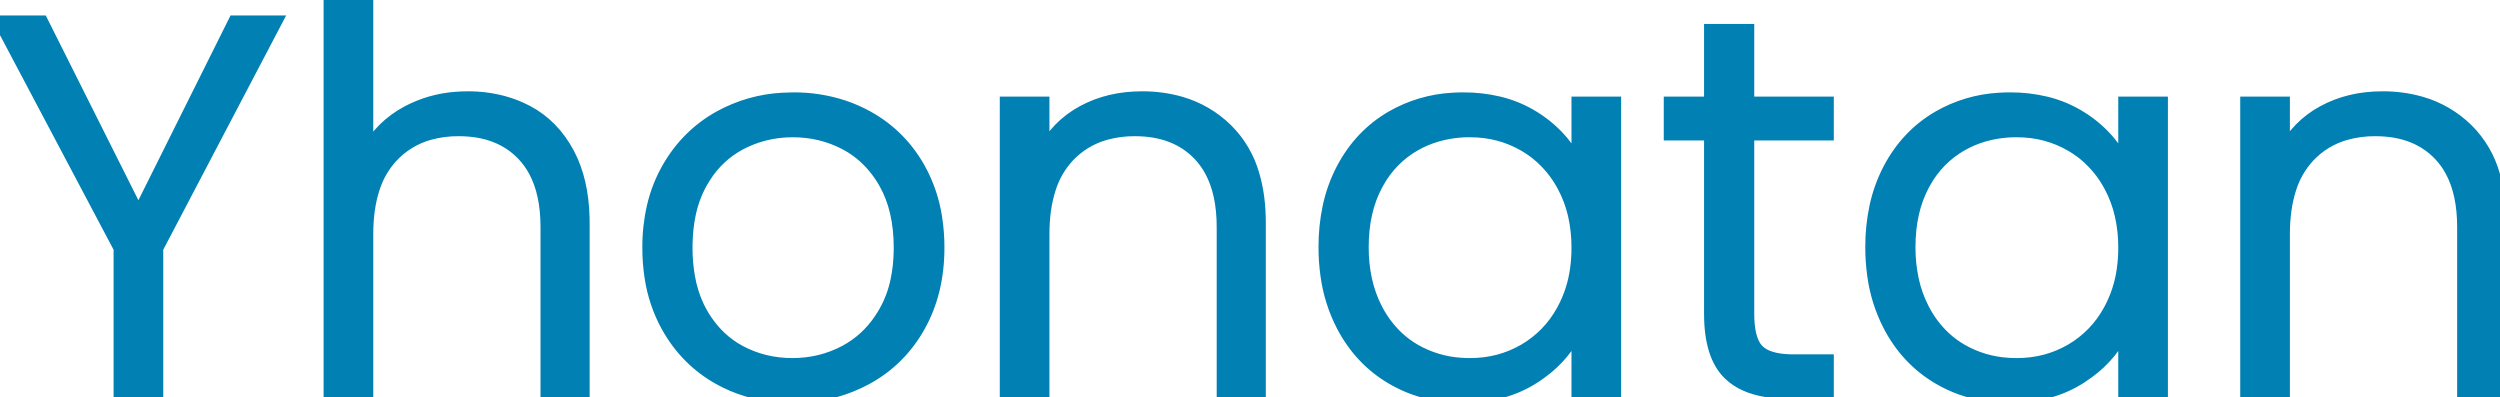
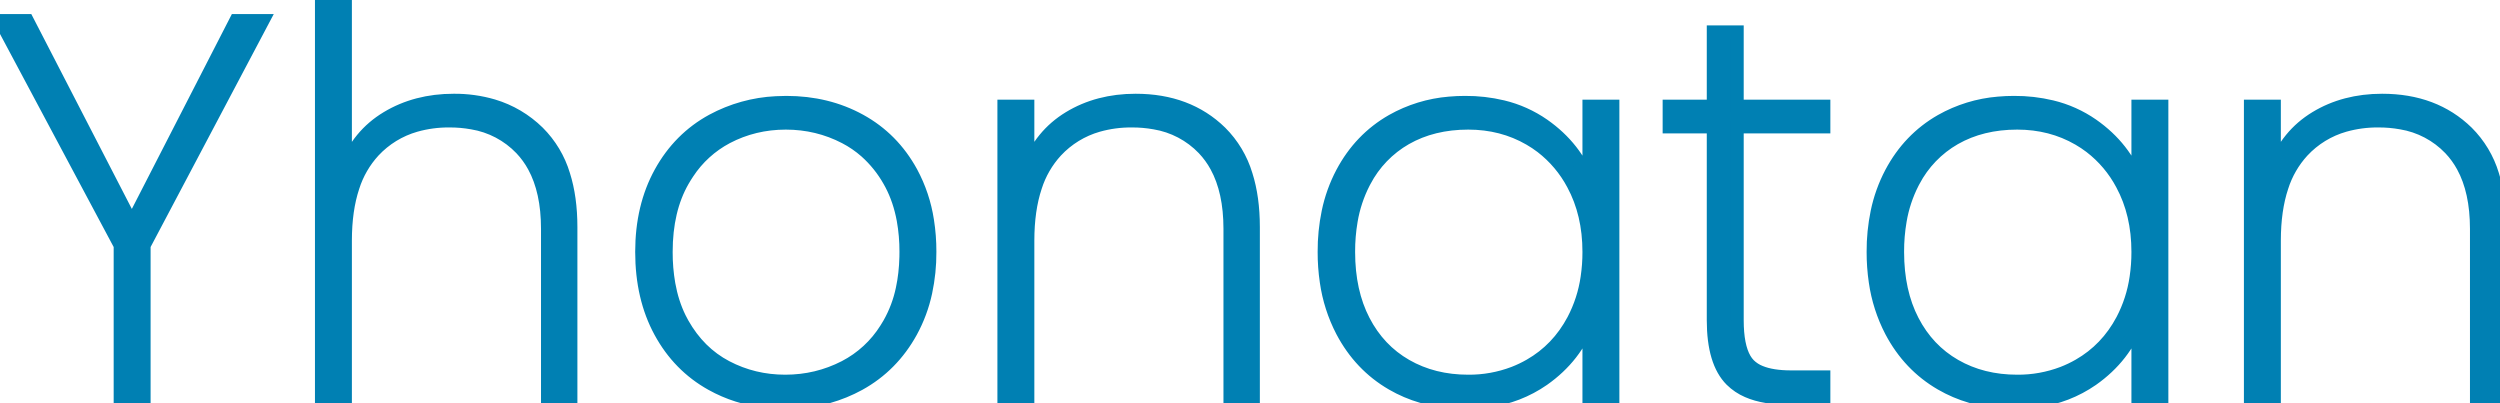
- <svg xmlns="http://www.w3.org/2000/svg" width="188.56" height="29.92" viewBox="0 0 188.56 29.92">
+ <svg xmlns="http://www.w3.org/2000/svg" width="185.8" height="29.92" viewBox="0 0 185.8 29.92">
  <g id="svgGroup" stroke-linecap="round" fill-rule="evenodd" font-size="9pt" stroke="#0080b3" stroke-width="0.25mm" fill="#0080b3" style="stroke:#0080b3;stroke-width:0.25mm;fill:#0080b3">
-     <path d="M 44 16.8 L 44 29.6 L 41.24 29.6 L 41.24 17.12 Q 41.24 14.582 40.335 12.898 A 5.65 5.65 0 0 0 39.46 11.68 Q 37.68 9.8 34.6 9.8 A 8.073 8.073 0 0 0 32.368 10.093 A 6.084 6.084 0 0 0 29.56 11.8 A 6.362 6.362 0 0 0 28.165 14.224 Q 27.68 15.71 27.68 17.68 L 27.68 29.6 L 24.88 29.6 L 24.88 0 L 27.68 0 L 27.68 11.48 Q 28.72 9.52 30.74 8.44 A 9.197 9.197 0 0 1 34.353 7.398 A 11.148 11.148 0 0 1 35.28 7.36 A 10.165 10.165 0 0 1 37.98 7.708 A 8.754 8.754 0 0 1 39.74 8.4 Q 41.72 9.44 42.86 11.58 Q 43.933 13.595 43.996 16.442 A 16.203 16.203 0 0 1 44 16.8 Z M 95 16.8 L 95 29.6 L 92.24 29.6 L 92.24 17.12 Q 92.24 14.582 91.335 12.898 A 5.65 5.65 0 0 0 90.46 11.68 Q 88.68 9.8 85.6 9.8 A 8.073 8.073 0 0 0 83.368 10.093 A 6.084 6.084 0 0 0 80.56 11.8 A 6.362 6.362 0 0 0 79.165 14.224 Q 78.68 15.71 78.68 17.68 L 78.68 29.6 L 75.88 29.6 L 75.88 7.76 L 78.68 7.76 L 78.68 11.48 Q 79.72 9.48 81.68 8.42 Q 83.64 7.36 86.12 7.36 A 10.386 10.386 0 0 1 89.067 7.759 A 8.185 8.185 0 0 1 92.52 9.78 A 7.758 7.758 0 0 1 94.525 13.192 Q 95 14.788 95 16.8 Z M 188.56 16.8 L 188.56 29.6 L 185.8 29.6 L 185.8 17.12 Q 185.8 14.582 184.895 12.898 A 5.65 5.65 0 0 0 184.02 11.68 Q 182.24 9.8 179.16 9.8 A 8.073 8.073 0 0 0 176.928 10.093 A 6.084 6.084 0 0 0 174.12 11.8 A 6.362 6.362 0 0 0 172.725 14.224 Q 172.24 15.71 172.24 17.68 L 172.24 29.6 L 169.44 29.6 L 169.44 7.76 L 172.24 7.76 L 172.24 11.48 Q 173.28 9.48 175.24 8.42 Q 177.2 7.36 179.68 7.36 A 10.386 10.386 0 0 1 182.627 7.759 A 8.185 8.185 0 0 1 186.08 9.78 A 7.758 7.758 0 0 1 188.085 13.192 Q 188.56 14.788 188.56 16.8 Z M 17.68 1.64 L 20.8 1.64 L 11.84 18.72 L 11.84 29.6 L 9.04 29.6 L 9.04 18.72 L 0 1.64 L 3.16 1.64 L 10.44 16.16 L 17.68 1.64 Z M 119 12.56 L 119 7.76 L 121.8 7.76 L 121.8 29.6 L 119 29.6 L 119 24.76 A 8.595 8.595 0 0 1 116.262 28.071 A 10.542 10.542 0 0 1 115.7 28.46 Q 113.44 29.92 110.32 29.92 A 10.755 10.755 0 0 1 106.685 29.317 A 9.921 9.921 0 0 1 104.98 28.52 Q 102.6 27.12 101.26 24.56 A 11.664 11.664 0 0 1 100.064 20.759 A 15.07 15.07 0 0 1 99.92 18.64 A 14.29 14.29 0 0 1 100.234 15.577 A 11.173 11.173 0 0 1 101.26 12.74 Q 102.6 10.2 104.98 8.82 A 10.303 10.303 0 0 1 109.529 7.467 A 12.506 12.506 0 0 1 110.36 7.44 A 11.329 11.329 0 0 1 113.085 7.754 A 8.859 8.859 0 0 1 115.74 8.88 A 9.003 9.003 0 0 1 117.878 10.746 A 7.931 7.931 0 0 1 119 12.56 Z M 160.24 12.56 L 160.24 7.76 L 163.04 7.76 L 163.04 29.6 L 160.24 29.6 L 160.24 24.76 A 8.595 8.595 0 0 1 157.502 28.071 A 10.542 10.542 0 0 1 156.94 28.46 Q 154.68 29.92 151.56 29.92 A 10.755 10.755 0 0 1 147.925 29.317 A 9.921 9.921 0 0 1 146.22 28.52 Q 143.84 27.12 142.5 24.56 A 11.664 11.664 0 0 1 141.304 20.759 A 15.07 15.07 0 0 1 141.16 18.64 A 14.29 14.29 0 0 1 141.474 15.577 A 11.173 11.173 0 0 1 142.5 12.74 Q 143.84 10.2 146.22 8.82 A 10.303 10.303 0 0 1 150.769 7.467 A 12.506 12.506 0 0 1 151.6 7.44 A 11.329 11.329 0 0 1 154.325 7.754 A 8.859 8.859 0 0 1 156.98 8.88 A 9.003 9.003 0 0 1 159.118 10.746 A 7.931 7.931 0 0 1 160.24 12.56 Z M 137.84 10.12 L 131.84 10.12 L 131.84 23.68 Q 131.84 25.32 132.351 26.126 A 1.817 1.817 0 0 0 132.6 26.44 Q 133.287 27.127 134.923 27.193 A 8.888 8.888 0 0 0 135.28 27.2 L 137.84 27.2 L 137.84 29.6 L 134.84 29.6 A 10.096 10.096 0 0 1 133.216 29.478 Q 132.362 29.339 131.684 29.039 A 4.274 4.274 0 0 1 130.44 28.22 Q 129 26.84 129 23.68 L 129 10.12 L 125.96 10.12 L 125.96 7.76 L 129 7.76 L 129 2.28 L 131.84 2.28 L 131.84 7.76 L 137.84 7.76 L 137.84 10.12 Z M 56.321 29.433 A 11.831 11.831 0 0 0 59.76 29.92 A 13.41 13.41 0 0 0 60.333 29.908 A 11.327 11.327 0 0 0 65.36 28.54 Q 67.88 27.16 69.32 24.6 Q 70.76 22.04 70.76 18.68 A 14.386 14.386 0 0 0 70.592 16.444 A 11.036 11.036 0 0 0 69.34 12.74 Q 67.92 10.2 65.42 8.82 A 10.798 10.798 0 0 0 63.633 8.034 A 11.848 11.848 0 0 0 59.84 7.44 A 13.271 13.271 0 0 0 59.079 7.462 A 11.036 11.036 0 0 0 54.28 8.82 Q 51.8 10.2 50.36 12.74 A 10.661 10.661 0 0 0 49.258 15.588 A 13.556 13.556 0 0 0 48.92 18.68 A 14.386 14.386 0 0 0 49.088 20.916 A 11.036 11.036 0 0 0 50.34 24.62 Q 51.76 27.16 54.22 28.54 A 10.472 10.472 0 0 0 56.321 29.433 Z M 119 18.68 A 10.931 10.931 0 0 0 118.734 16.218 A 8.654 8.654 0 0 0 117.92 14.04 A 7.895 7.895 0 0 0 115.965 11.64 A 7.554 7.554 0 0 0 114.98 10.96 Q 113.12 9.88 110.88 9.88 A 8.865 8.865 0 0 0 108.302 10.244 A 7.781 7.781 0 0 0 106.72 10.92 A 7.327 7.327 0 0 0 103.921 13.756 A 8.791 8.791 0 0 0 103.82 13.94 Q 102.76 15.92 102.76 18.64 A 11.47 11.47 0 0 0 103.009 21.081 A 8.912 8.912 0 0 0 103.82 23.34 A 7.812 7.812 0 0 0 105.444 25.484 A 7.155 7.155 0 0 0 106.72 26.42 A 7.987 7.987 0 0 0 110.167 27.454 A 9.693 9.693 0 0 0 110.88 27.48 Q 113.12 27.48 114.98 26.4 A 7.677 7.677 0 0 0 117.852 23.444 A 9.116 9.116 0 0 0 117.92 23.32 A 8.918 8.918 0 0 0 118.884 20.344 A 11.522 11.522 0 0 0 119 18.68 Z M 160.24 18.68 A 10.931 10.931 0 0 0 159.974 16.218 A 8.654 8.654 0 0 0 159.16 14.04 A 7.895 7.895 0 0 0 157.205 11.64 A 7.554 7.554 0 0 0 156.22 10.96 Q 154.36 9.88 152.12 9.88 A 8.865 8.865 0 0 0 149.542 10.244 A 7.781 7.781 0 0 0 147.96 10.92 A 7.327 7.327 0 0 0 145.161 13.756 A 8.791 8.791 0 0 0 145.06 13.94 Q 144 15.92 144 18.64 A 11.47 11.47 0 0 0 144.249 21.081 A 8.912 8.912 0 0 0 145.06 23.34 A 7.812 7.812 0 0 0 146.684 25.484 A 7.155 7.155 0 0 0 147.96 26.42 A 7.987 7.987 0 0 0 151.407 27.454 A 9.693 9.693 0 0 0 152.12 27.48 Q 154.36 27.48 156.22 26.4 A 7.677 7.677 0 0 0 159.092 23.444 A 9.116 9.116 0 0 0 159.16 23.32 A 8.918 8.918 0 0 0 160.124 20.344 A 11.522 11.522 0 0 0 160.24 18.68 Z M 59.76 27.48 Q 61.92 27.48 63.76 26.5 A 7.293 7.293 0 0 0 66.367 24.134 A 8.973 8.973 0 0 0 66.74 23.54 A 8.209 8.209 0 0 0 67.646 21.105 Q 67.858 20.09 67.878 18.923 A 14.266 14.266 0 0 0 67.88 18.68 Q 67.88 15.8 66.76 13.82 A 7.862 7.862 0 0 0 65.236 11.876 A 6.955 6.955 0 0 0 63.8 10.86 Q 61.96 9.88 59.8 9.88 Q 57.64 9.88 55.8 10.86 A 7.089 7.089 0 0 0 53.147 13.341 A 8.694 8.694 0 0 0 52.86 13.82 A 8.356 8.356 0 0 0 52.002 16.178 Q 51.79 17.186 51.764 18.346 A 14.674 14.674 0 0 0 51.76 18.68 A 12.528 12.528 0 0 0 51.942 20.871 Q 52.165 22.131 52.665 23.165 A 7.461 7.461 0 0 0 52.86 23.54 A 7.81 7.81 0 0 0 54.325 25.45 A 6.848 6.848 0 0 0 55.78 26.5 Q 57.6 27.48 59.76 27.48 Z" vector-effect="non-scaling-stroke" />
+     <path d="M 42.44 16.88 L 42.44 29.6 L 40.68 29.6 L 40.68 17 Q 40.68 14.212 39.668 12.364 A 6.202 6.202 0 0 0 38.72 11.06 A 6.484 6.484 0 0 0 35.086 9.145 A 9.356 9.356 0 0 0 33.4 9 A 8.939 8.939 0 0 0 30.89 9.335 A 6.792 6.792 0 0 0 27.78 11.24 A 7.084 7.084 0 0 0 26.247 13.891 Q 25.68 15.594 25.68 17.88 L 25.68 29.6 L 23.88 29.6 L 23.88 0 L 25.68 0 L 25.68 12.48 Q 26.6 10.04 28.76 8.74 Q 30.92 7.44 33.72 7.44 A 10.121 10.121 0 0 1 36.66 7.848 A 8.053 8.053 0 0 1 40 9.82 A 7.534 7.534 0 0 1 41.904 12.998 Q 42.44 14.686 42.44 16.88 Z M 185.8 16.88 L 185.8 29.6 L 184.04 29.6 L 184.04 17 Q 184.04 14.212 183.028 12.364 A 6.202 6.202 0 0 0 182.08 11.06 A 6.484 6.484 0 0 0 178.446 9.145 A 9.356 9.356 0 0 0 176.76 9 A 8.939 8.939 0 0 0 174.25 9.335 A 6.792 6.792 0 0 0 171.14 11.24 A 7.084 7.084 0 0 0 169.607 13.891 Q 169.04 15.594 169.04 17.88 L 169.04 29.6 L 167.24 29.6 L 167.24 7.88 L 169.04 7.88 L 169.04 12.48 Q 169.96 10.04 172.1 8.74 Q 174.24 7.44 177.04 7.44 Q 180.92 7.44 183.36 9.82 A 7.534 7.534 0 0 1 185.264 12.998 Q 185.8 14.686 185.8 16.88 Z M 93.16 16.88 L 93.16 29.6 L 91.4 29.6 L 91.4 17 Q 91.4 14.212 90.388 12.364 A 6.202 6.202 0 0 0 89.44 11.06 A 6.484 6.484 0 0 0 85.806 9.145 A 9.356 9.356 0 0 0 84.12 9 A 8.939 8.939 0 0 0 81.61 9.335 A 6.792 6.792 0 0 0 78.5 11.24 A 7.084 7.084 0 0 0 76.967 13.891 Q 76.4 15.594 76.4 17.88 L 76.4 29.6 L 74.6 29.6 L 74.6 7.88 L 76.4 7.88 L 76.4 12.48 Q 77.32 10.04 79.46 8.74 Q 81.6 7.44 84.4 7.44 Q 88.28 7.44 90.72 9.82 A 7.534 7.534 0 0 1 92.624 12.998 Q 93.16 14.686 93.16 16.88 Z M 17.52 1.52 L 19.56 1.52 L 10.72 18.24 L 10.72 29.6 L 8.92 29.6 L 8.92 18.24 L 0 1.52 L 2.04 1.52 L 9.8 16.56 L 17.52 1.52 Z M 158.88 13.56 L 158.88 7.88 L 160.68 7.88 L 160.68 29.6 L 158.88 29.6 L 158.88 23.88 Q 157.92 26.52 155.5 28.22 A 9.291 9.291 0 0 1 151.417 29.8 A 12.196 12.196 0 0 1 149.68 29.92 A 11.448 11.448 0 0 1 146.469 29.483 A 9.897 9.897 0 0 1 144.26 28.54 Q 141.88 27.16 140.54 24.62 A 11.479 11.479 0 0 1 139.358 20.933 A 14.947 14.947 0 0 1 139.2 18.72 A 14.296 14.296 0 0 1 139.494 15.755 A 11.047 11.047 0 0 1 140.54 12.84 Q 141.88 10.32 144.26 8.96 A 10.373 10.373 0 0 1 148.518 7.652 A 12.788 12.788 0 0 1 149.68 7.6 A 11.733 11.733 0 0 1 152.491 7.922 A 8.968 8.968 0 0 1 155.52 9.28 Q 157.92 10.96 158.88 13.56 Z M 118.08 13.56 L 118.08 7.88 L 119.88 7.88 L 119.88 29.6 L 118.08 29.6 L 118.08 23.88 Q 117.12 26.52 114.7 28.22 A 9.291 9.291 0 0 1 110.617 29.8 A 12.196 12.196 0 0 1 108.88 29.92 A 11.448 11.448 0 0 1 105.669 29.483 A 9.897 9.897 0 0 1 103.46 28.54 Q 101.08 27.16 99.74 24.62 A 11.479 11.479 0 0 1 98.558 20.933 A 14.947 14.947 0 0 1 98.4 18.72 A 14.296 14.296 0 0 1 98.694 15.755 A 11.047 11.047 0 0 1 99.74 12.84 Q 101.08 10.32 103.46 8.96 A 10.373 10.373 0 0 1 107.718 7.652 A 12.788 12.788 0 0 1 108.88 7.6 A 11.733 11.733 0 0 1 111.691 7.922 A 8.968 8.968 0 0 1 114.72 9.28 Q 117.12 10.96 118.08 13.56 Z M 135.56 9.44 L 129.12 9.44 L 129.12 23.8 Q 129.12 25.72 129.683 26.68 A 2.161 2.161 0 0 0 130 27.1 A 2.449 2.449 0 0 0 130.83 27.64 Q 131.703 28 133.12 28 L 135.56 28 L 135.56 29.6 L 132.84 29.6 A 9.536 9.536 0 0 1 131.305 29.485 Q 130.509 29.355 129.878 29.078 A 3.947 3.947 0 0 1 128.66 28.26 Q 127.32 26.92 127.32 23.8 L 127.32 9.44 L 124.04 9.44 L 124.04 7.88 L 127.32 7.88 L 127.32 2.36 L 129.12 2.36 L 129.12 7.88 L 135.56 7.88 L 135.56 9.44 Z M 54.815 29.395 A 11.677 11.677 0 0 0 58.36 29.92 A 13.128 13.128 0 0 0 59.111 29.899 A 10.981 10.981 0 0 0 63.86 28.56 Q 66.32 27.2 67.72 24.66 A 10.876 10.876 0 0 0 68.812 21.719 A 13.997 13.997 0 0 0 69.12 18.72 A 14.667 14.667 0 0 0 68.942 16.39 A 11.072 11.072 0 0 0 67.74 12.8 Q 66.36 10.28 63.92 8.94 Q 61.48 7.6 58.44 7.6 A 13.317 13.317 0 0 0 57.677 7.622 A 11.102 11.102 0 0 0 52.94 8.94 Q 50.48 10.28 49.08 12.82 Q 47.68 15.36 47.68 18.72 Q 47.68 22.12 49.06 24.66 Q 50.44 27.2 52.88 28.56 A 10.436 10.436 0 0 0 54.815 29.395 Z M 118.08 18.72 Q 118.08 15.88 116.9 13.7 A 8.548 8.548 0 0 0 114.56 10.926 A 8.329 8.329 0 0 0 113.68 10.34 Q 111.64 9.16 109.12 9.16 Q 106.48 9.16 104.48 10.3 A 7.83 7.83 0 0 0 101.431 13.466 A 9.375 9.375 0 0 0 101.36 13.6 A 9.727 9.727 0 0 0 100.432 16.406 A 13.316 13.316 0 0 0 100.24 18.72 Q 100.24 21.68 101.36 23.84 Q 102.48 26 104.5 27.16 Q 106.52 28.32 109.12 28.32 A 9.289 9.289 0 0 0 112.505 27.71 A 8.789 8.789 0 0 0 113.7 27.14 Q 115.76 25.96 116.92 23.78 A 9.792 9.792 0 0 0 117.943 20.617 A 12.694 12.694 0 0 0 118.08 18.72 Z M 158.88 18.72 Q 158.88 15.88 157.7 13.7 A 8.548 8.548 0 0 0 155.36 10.926 A 8.329 8.329 0 0 0 154.48 10.34 Q 152.44 9.16 149.92 9.16 Q 147.28 9.16 145.28 10.3 A 7.83 7.83 0 0 0 142.231 13.466 A 9.375 9.375 0 0 0 142.16 13.6 A 9.727 9.727 0 0 0 141.232 16.406 A 13.316 13.316 0 0 0 141.04 18.72 Q 141.04 21.68 142.16 23.84 Q 143.28 26 145.3 27.16 Q 147.32 28.32 149.92 28.32 A 9.289 9.289 0 0 0 153.305 27.71 A 8.789 8.789 0 0 0 154.5 27.14 Q 156.56 25.96 157.72 23.78 A 9.792 9.792 0 0 0 158.743 20.617 A 12.694 12.694 0 0 0 158.88 18.72 Z M 58.36 28.32 Q 60.72 28.32 62.78 27.26 A 7.877 7.877 0 0 0 65.84 24.435 A 9.565 9.565 0 0 0 66.08 24.04 A 8.925 8.925 0 0 0 67.048 21.463 Q 67.286 20.359 67.316 19.087 A 15.665 15.665 0 0 0 67.32 18.72 A 13.097 13.097 0 0 0 67.115 16.343 Q 66.847 14.887 66.225 13.704 A 8.054 8.054 0 0 0 66.08 13.44 A 8.505 8.505 0 0 0 64.339 11.275 A 7.636 7.636 0 0 0 62.8 10.22 Q 60.76 9.16 58.4 9.16 Q 56.04 9.16 54.02 10.22 A 7.873 7.873 0 0 0 51.124 12.854 A 9.678 9.678 0 0 0 50.76 13.44 Q 49.52 15.6 49.52 18.72 A 13.573 13.573 0 0 0 49.72 21.117 Q 49.968 22.499 50.524 23.63 A 8.053 8.053 0 0 0 50.74 24.04 Q 51.96 26.2 53.98 27.26 Q 56 28.32 58.36 28.32 Z" vector-effect="non-scaling-stroke" />
  </g>
</svg>
